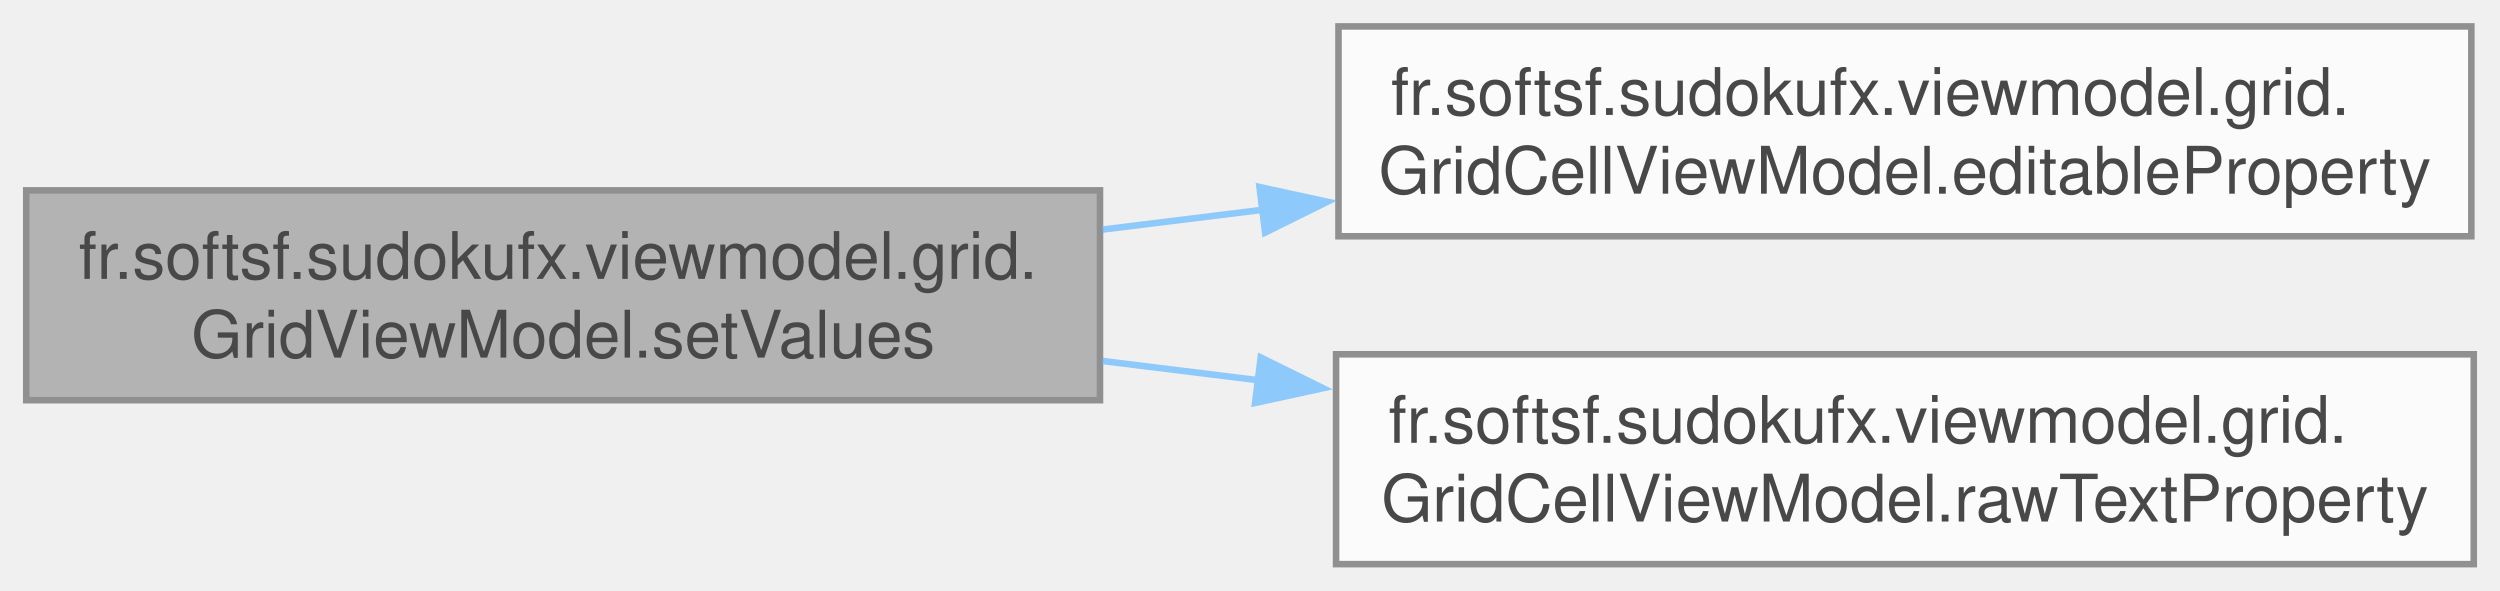
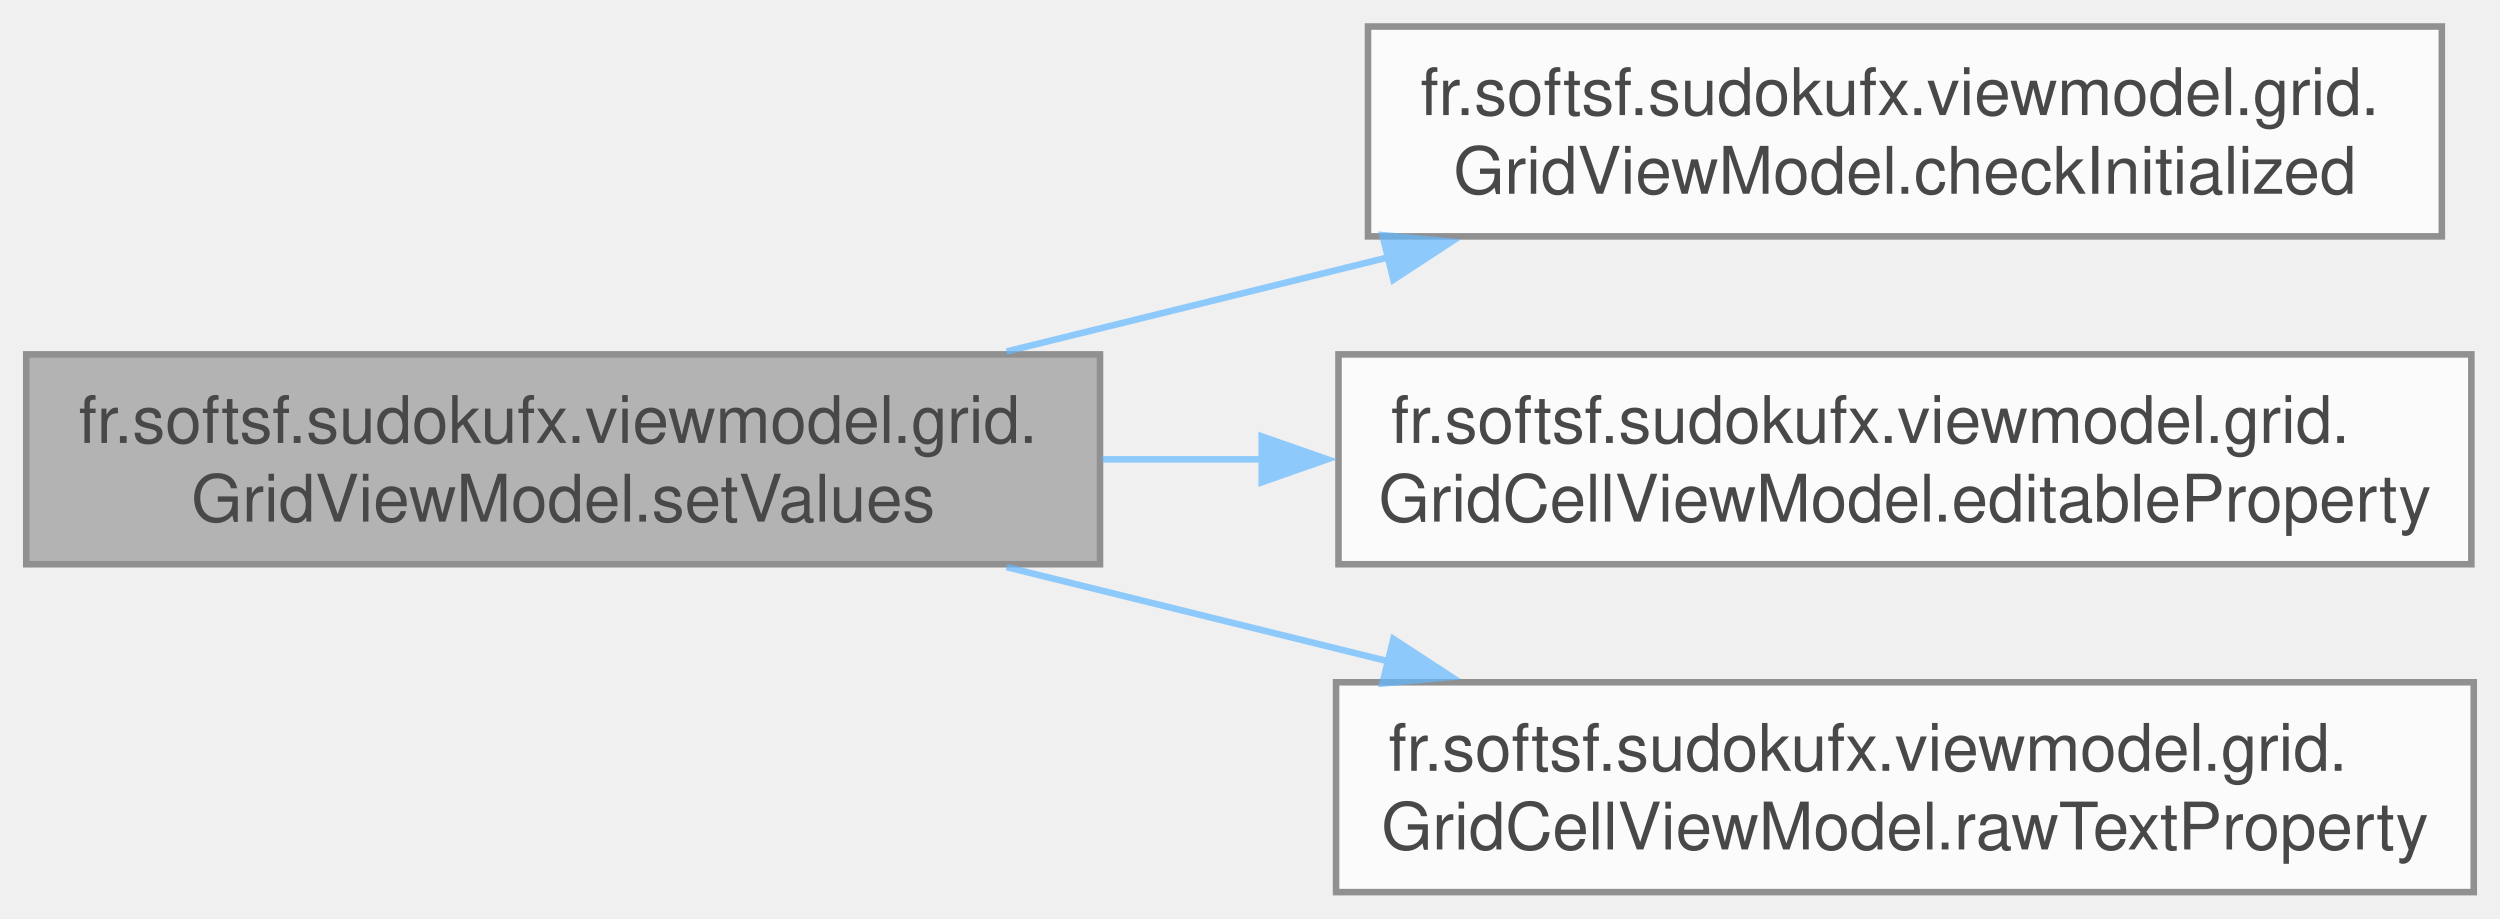
- <svg xmlns="http://www.w3.org/2000/svg" xmlns:xlink="http://www.w3.org/1999/xlink" width="381pt" height="90pt" viewBox="0.00 0.00 381.25 90.00">
+ <svg xmlns="http://www.w3.org/2000/svg" xmlns:xlink="http://www.w3.org/1999/xlink" width="381pt" height="140pt" viewBox="0.00 0.00 381.25 140.00">
  <svg id="main" version="1.1" xml:space="preserve">
    <style type="text/css">
.node, .edge {opacity: 0.7;}
.node.selected, .edge.selected {opacity: 1;}
.edge:hover path { stroke: red; }
.edge:hover polygon { stroke: red; fill: red; }
</style>
    <svg id="graph" class="graph">
-       <g id="graph0" class="graph" transform="scale(1 1) rotate(0) translate(4 86)">
+       <g id="graph0" class="graph" transform="scale(1 1) rotate(0) translate(4 136)">
        <g id="Node000001" class="node">
          <g id="a_Node000001">
            <a xlink:title="Sets all 81 cell values and optionally their editability.">
-               <polygon fill="#999999" stroke="#666666" points="163.75,-57 0,-57 0,-25 163.75,-25 163.75,-57" />
-               <text text-anchor="start" x="8" y="-43.5" font-family="Helvetica,sans-Serif" font-size="10.00">fr.softsf.sudokufx.viewmodel.grid.</text>
-               <text text-anchor="middle" x="81.88" y="-31.5" font-family="Helvetica,sans-Serif" font-size="10.00">GridViewModel.setValues</text>
+               <polygon fill="#999999" stroke="#666666" points="163.75,-82 0,-82 0,-50 163.75,-50 163.75,-82" />
+               <text text-anchor="start" x="8" y="-68.5" font-family="Helvetica,sans-Serif" font-size="10.00">fr.softsf.sudokufx.viewmodel.grid.</text>
+               <text text-anchor="middle" x="81.88" y="-56.5" font-family="Helvetica,sans-Serif" font-size="10.00">GridViewModel.setValues</text>
            </a>
          </g>
        </g>
        <g id="Node000002" class="node">
          <g id="a_Node000002">
+             <a xlink:href="classfr_1_1softsf_1_1sudokufx_1_1viewmodel_1_1grid_1_1_grid_view_model.html#ace36956cb99bad46d1144460d8cde157" target="_top" xlink:title="Checks whether the GridViewModel has been initialized via init(ToasterVBox).">
+               <polygon fill="white" stroke="#666666" points="368.38,-132 204.62,-132 204.62,-100 368.38,-100 368.38,-132" />
+               <text text-anchor="start" x="212.62" y="-118.5" font-family="Helvetica,sans-Serif" font-size="10.00">fr.softsf.sudokufx.viewmodel.grid.</text>
+               <text text-anchor="middle" x="286.5" y="-106.5" font-family="Helvetica,sans-Serif" font-size="10.00">GridViewModel.checkInitialized</text>
+             </a>
+           </g>
+         </g>
+         <g id="edge1_Node000001_Node000002" class="edge">
+           <g id="a_edge1_Node000001_Node000002">
+             <a xlink:title=" ">
+               <path fill="none" stroke="#63b8ff" d="M149.5,-82.44C168.11,-87.03 188.5,-92.06 207.69,-96.8" />
+               <polygon fill="#63b8ff" stroke="#63b8ff" points="206.82,-100.19 217.36,-99.19 208.49,-93.39 206.82,-100.19" />
+             </a>
+           </g>
+         </g>
+         <g id="Node000003" class="node">
+           <g id="a_Node000003">
            <a xlink:href="classfr_1_1softsf_1_1sudokufx_1_1viewmodel_1_1grid_1_1_grid_cell_view_model.html#a1b2f5aa3c798e4aaf3e845aa59cde94c" target="_top" xlink:title=" ">
              <polygon fill="white" stroke="#666666" points="372.88,-82 200.12,-82 200.12,-50 372.88,-50 372.88,-82" />
              <text text-anchor="start" x="208.12" y="-68.5" font-family="Helvetica,sans-Serif" font-size="10.00">fr.softsf.sudokufx.viewmodel.grid.</text>
              <text text-anchor="middle" x="286.5" y="-56.5" font-family="Helvetica,sans-Serif" font-size="10.00">GridCellViewModel.editableProperty</text>
            </a>
          </g>
        </g>
-         <g id="edge1_Node000001_Node000002" class="edge">
-           <g id="a_edge1_Node000001_Node000002">
+         <g id="edge2_Node000001_Node000003" class="edge">
+           <g id="a_edge2_Node000001_Node000003">
            <a xlink:title=" ">
-               <path fill="none" stroke="#63b8ff" d="M164.12,-51.02C172.22,-52.02 180.5,-53.04 188.74,-54.06" />
-               <polygon fill="#63b8ff" stroke="#63b8ff" points="188.07,-57.51 198.42,-55.26 188.93,-50.56 188.07,-57.51" />
+               <path fill="none" stroke="#63b8ff" d="M164.12,-66C172.13,-66 180.31,-66 188.46,-66" />
+               <polygon fill="#63b8ff" stroke="#63b8ff" points="188.41,-69.5 198.41,-66 188.41,-62.5 188.41,-69.5" />
            </a>
          </g>
        </g>
-         <g id="Node000003" class="node">
-           <g id="a_Node000003">
+         <g id="Node000004" class="node">
+           <g id="a_Node000004">
            <a xlink:href="classfr_1_1softsf_1_1sudokufx_1_1viewmodel_1_1grid_1_1_grid_cell_view_model.html#ae04f21e5c6df7750f4e8c79d600a9b6b" target="_top" xlink:title=" ">
              <polygon fill="white" stroke="#666666" points="373.25,-32 199.75,-32 199.75,0 373.25,0 373.25,-32" />
              <text text-anchor="start" x="207.75" y="-18.5" font-family="Helvetica,sans-Serif" font-size="10.00">fr.softsf.sudokufx.viewmodel.grid.</text>
              <text text-anchor="middle" x="286.5" y="-6.5" font-family="Helvetica,sans-Serif" font-size="10.00">GridCellViewModel.rawTextProperty</text>
            </a>
          </g>
        </g>
-         <g id="edge2_Node000001_Node000003" class="edge">
-           <g id="a_edge2_Node000001_Node000003">
+         <g id="edge3_Node000001_Node000004" class="edge">
+           <g id="a_edge3_Node000001_Node000004">
            <a xlink:title=" ">
-               <path fill="none" stroke="#63b8ff" d="M164.12,-30.98C171.98,-30.01 180.01,-29.02 188,-28.03" />
-               <polygon fill="#63b8ff" stroke="#63b8ff" points="188.26,-31.52 197.76,-26.83 187.4,-24.58 188.26,-31.52" />
+               <path fill="none" stroke="#63b8ff" d="M149.5,-49.56C168.11,-44.97 188.5,-39.94 207.69,-35.2" />
+               <polygon fill="#63b8ff" stroke="#63b8ff" points="208.49,-38.61 217.36,-32.81 206.82,-31.81 208.49,-38.61" />
            </a>
          </g>
        </g>
      </g>
    </svg>
  </svg>
  <style type="text/css">

[data-mouse-over-selected='false'] { opacity: 0.7; }
[data-mouse-over-selected='true']  { opacity: 1.0; }

</style>
</svg>
